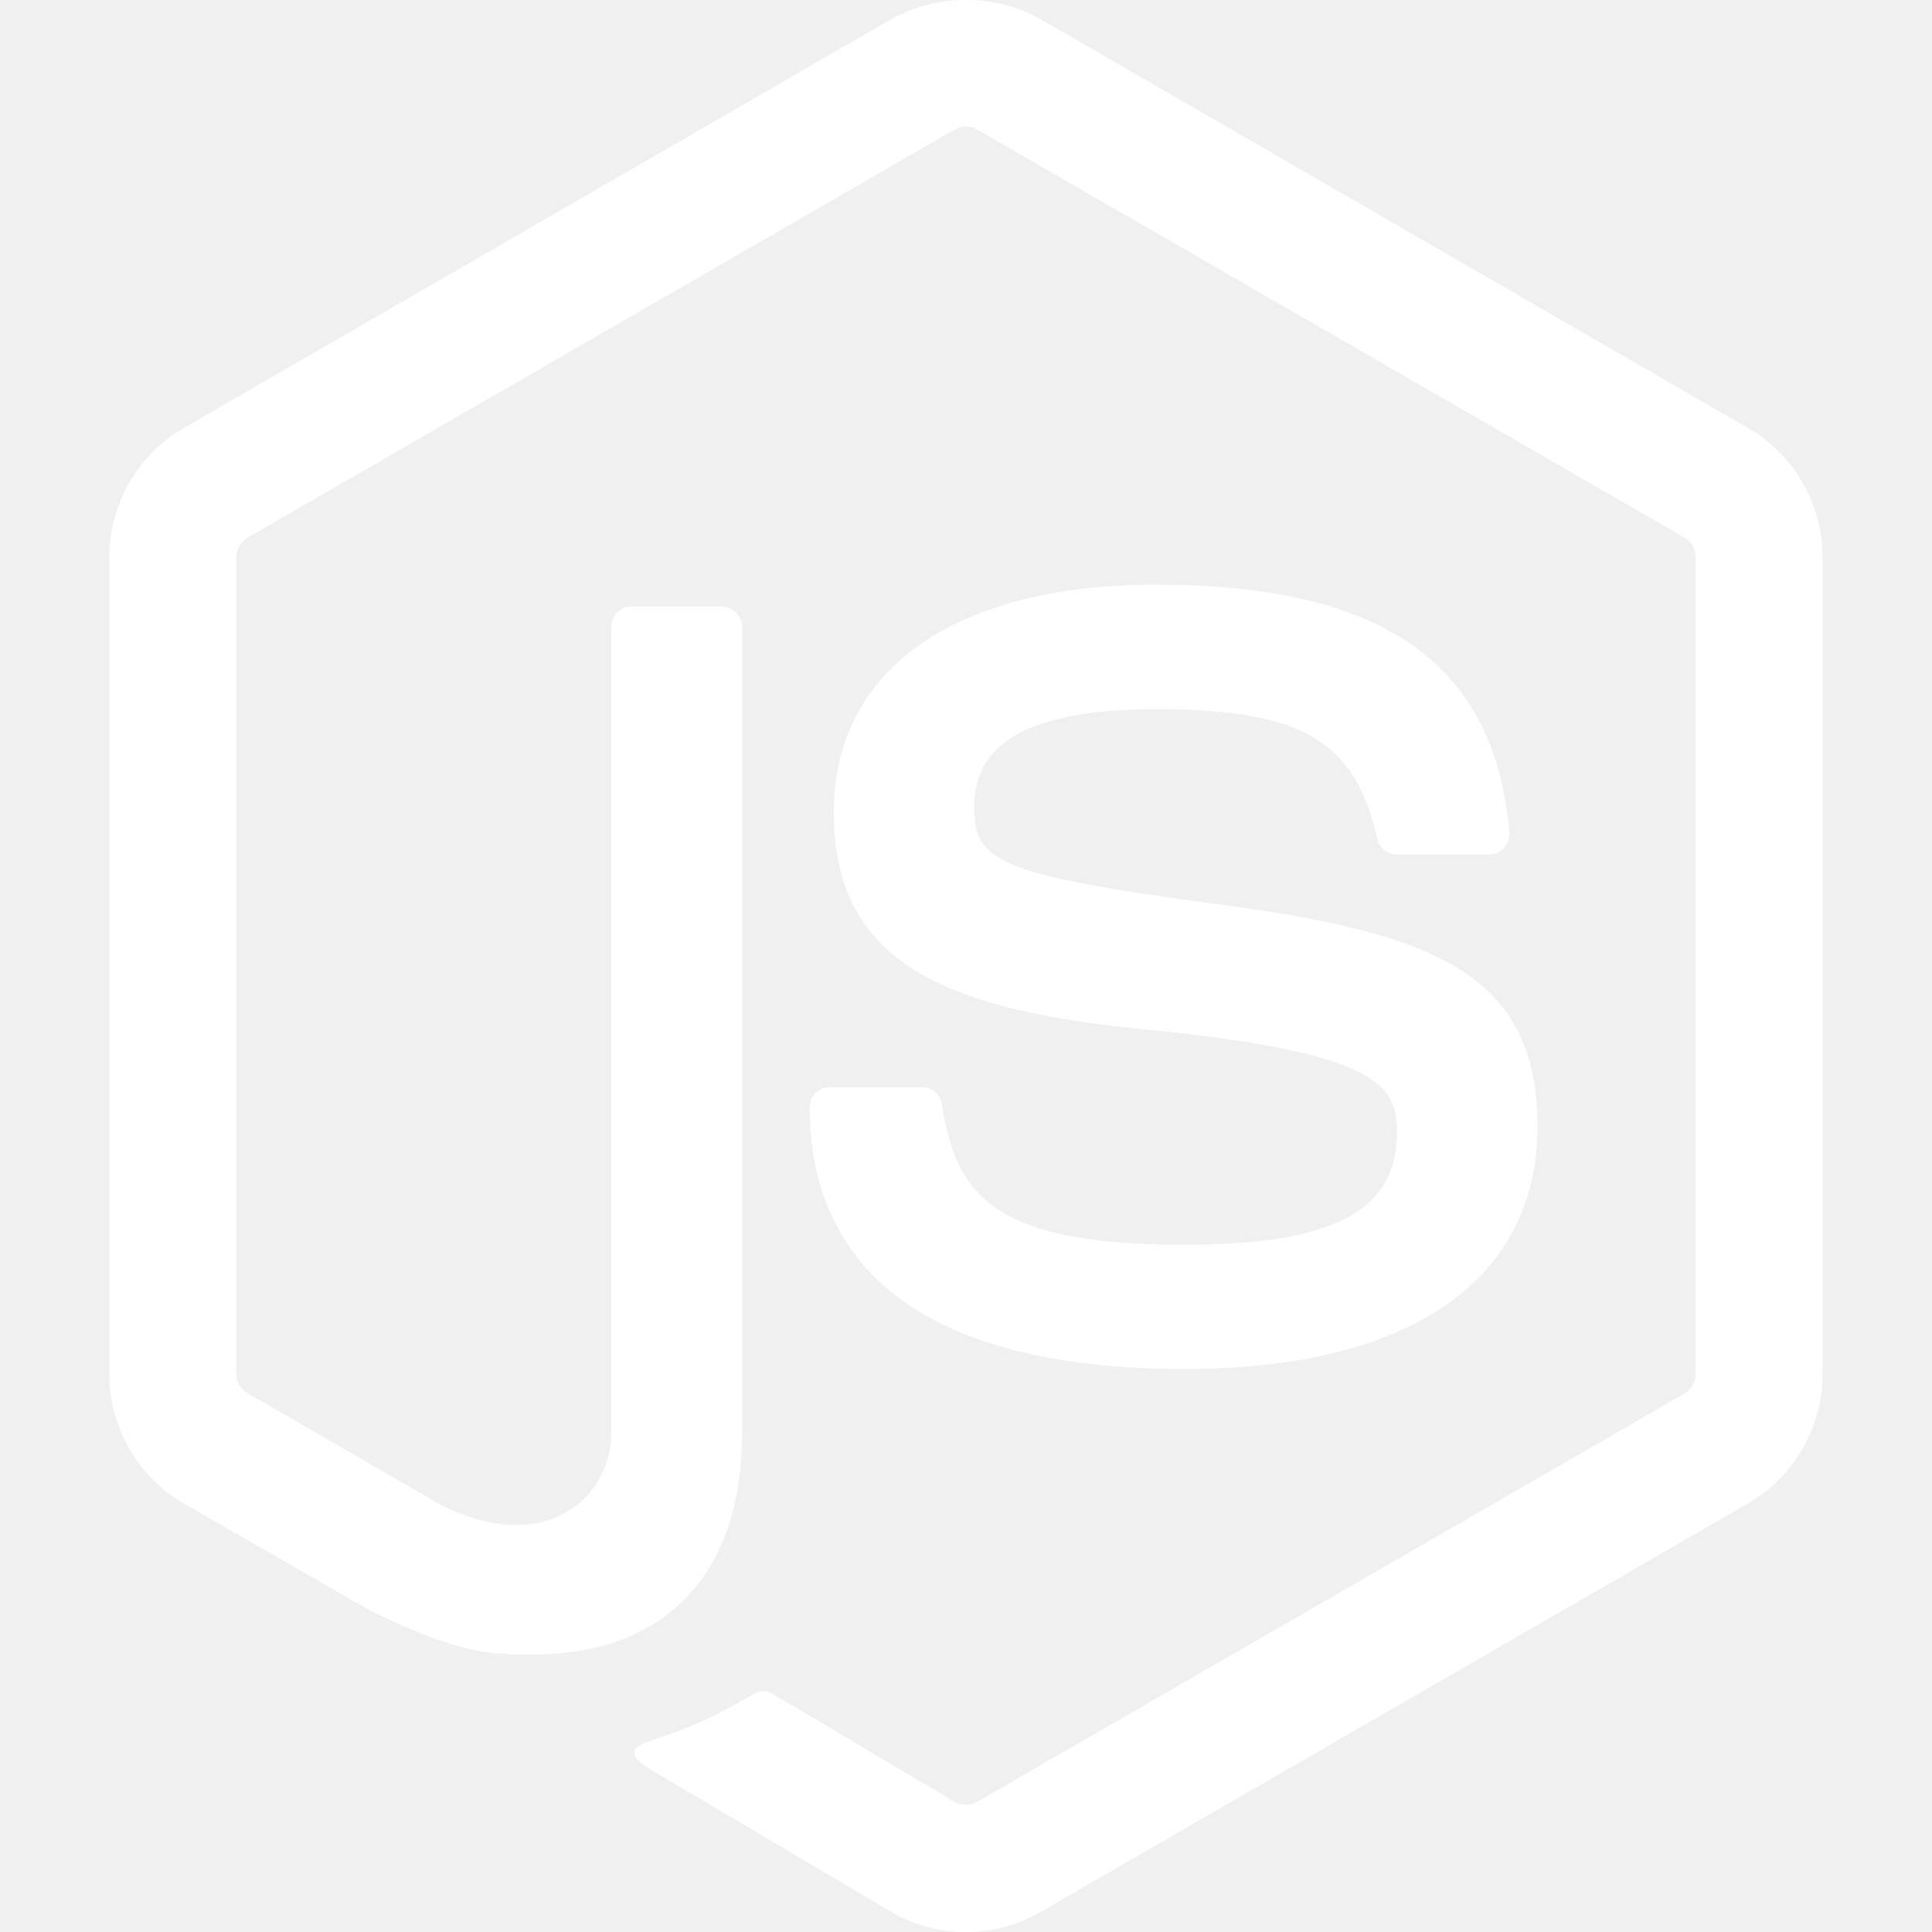
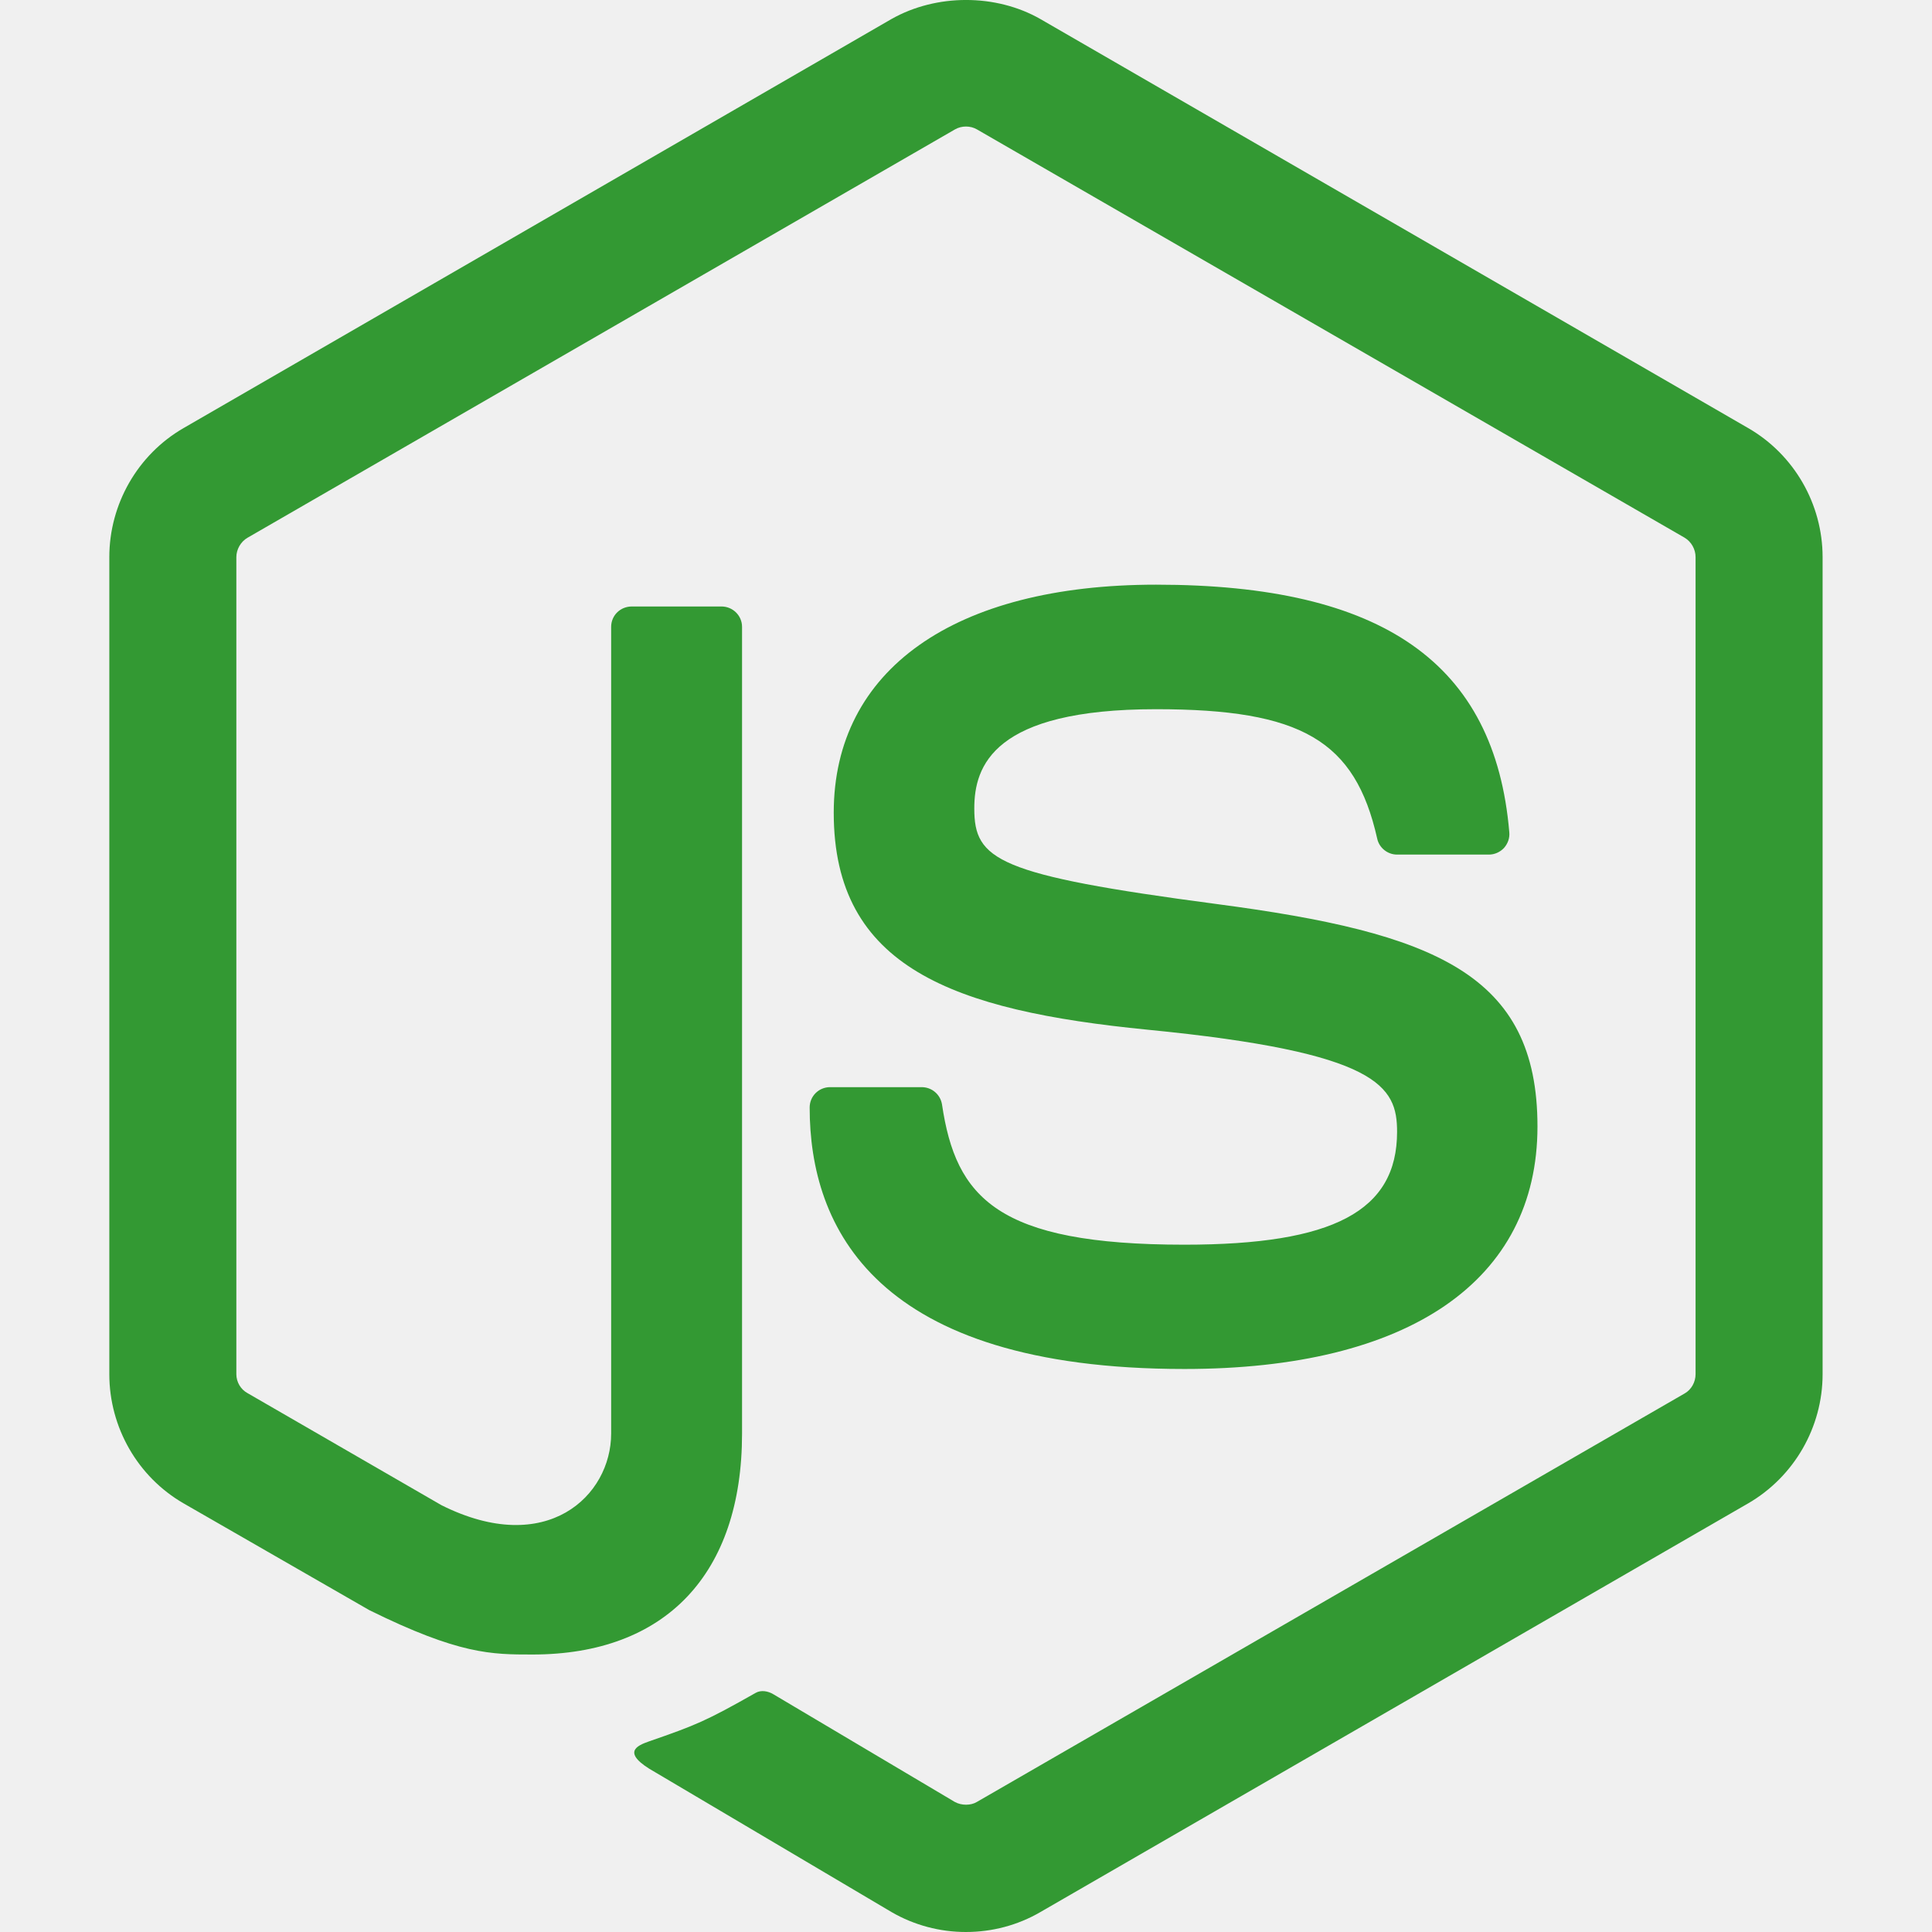
- <svg xmlns="http://www.w3.org/2000/svg" fill="#FFFFFF" role="img" viewBox="0 0 24 24">
+ <svg xmlns="http://www.w3.org/2000/svg" fill="#339933" role="img" viewBox="0 0 24 24">
  <path d="M11.998,24c-0.321,0-0.641-0.084-0.922-0.247l-2.936-1.737c-0.438-0.245-0.224-0.332-0.08-0.383 c0.585-0.203,0.703-0.25,1.328-0.604c0.065-0.037,0.151-0.023,0.218,0.017l2.256,1.339c0.082,0.045,0.197,0.045,0.272,0l8.795-5.076 c0.082-0.047,0.134-0.141,0.134-0.238V6.921c0-0.099-0.053-0.192-0.137-0.242l-8.791-5.072c-0.081-0.047-0.189-0.047-0.271,0 L3.075,6.68C2.99,6.729,2.936,6.825,2.936,6.921v10.15c0,0.097,0.054,0.189,0.139,0.235l2.409,1.392 c1.307,0.654,2.108-0.116,2.108-0.89V7.787c0-0.142,0.114-0.253,0.256-0.253h1.115c0.139,0,0.255,0.112,0.255,0.253v10.021 c0,1.745-0.95,2.745-2.604,2.745c-0.508,0-0.909,0-2.026-0.551L2.28,18.675c-0.57-0.329-0.922-0.945-0.922-1.604V6.921 c0-0.659,0.353-1.275,0.922-1.603l8.795-5.082c0.557-0.315,1.296-0.315,1.848,0l8.794,5.082c0.57,0.329,0.924,0.944,0.924,1.603 v10.15c0,0.659-0.354,1.273-0.924,1.604l-8.794,5.078C12.643,23.916,12.324,24,11.998,24z M19.099,13.993 c0-1.9-1.284-2.406-3.987-2.763c-2.731-0.361-3.009-0.548-3.009-1.187c0-0.528,0.235-1.233,2.258-1.233 c1.807,0,2.473,0.389,2.747,1.607c0.024,0.115,0.129,0.199,0.247,0.199h1.141c0.071,0,0.138-0.031,0.186-0.081 c0.048-0.054,0.074-0.123,0.067-0.196c-0.177-2.098-1.571-3.076-4.388-3.076c-2.508,0-4.004,1.058-4.004,2.833 c0,1.925,1.488,2.457,3.895,2.695c2.88,0.282,3.103,0.703,3.103,1.269c0,0.983-0.789,1.402-2.642,1.402 c-2.327,0-2.839-0.584-3.011-1.742c-0.02-0.124-0.126-0.215-0.253-0.215h-1.137c-0.141,0-0.254,0.112-0.254,0.253 c0,1.482,0.806,3.248,4.655,3.248C17.501,17.007,19.099,15.91,19.099,13.993z" />
</svg>
